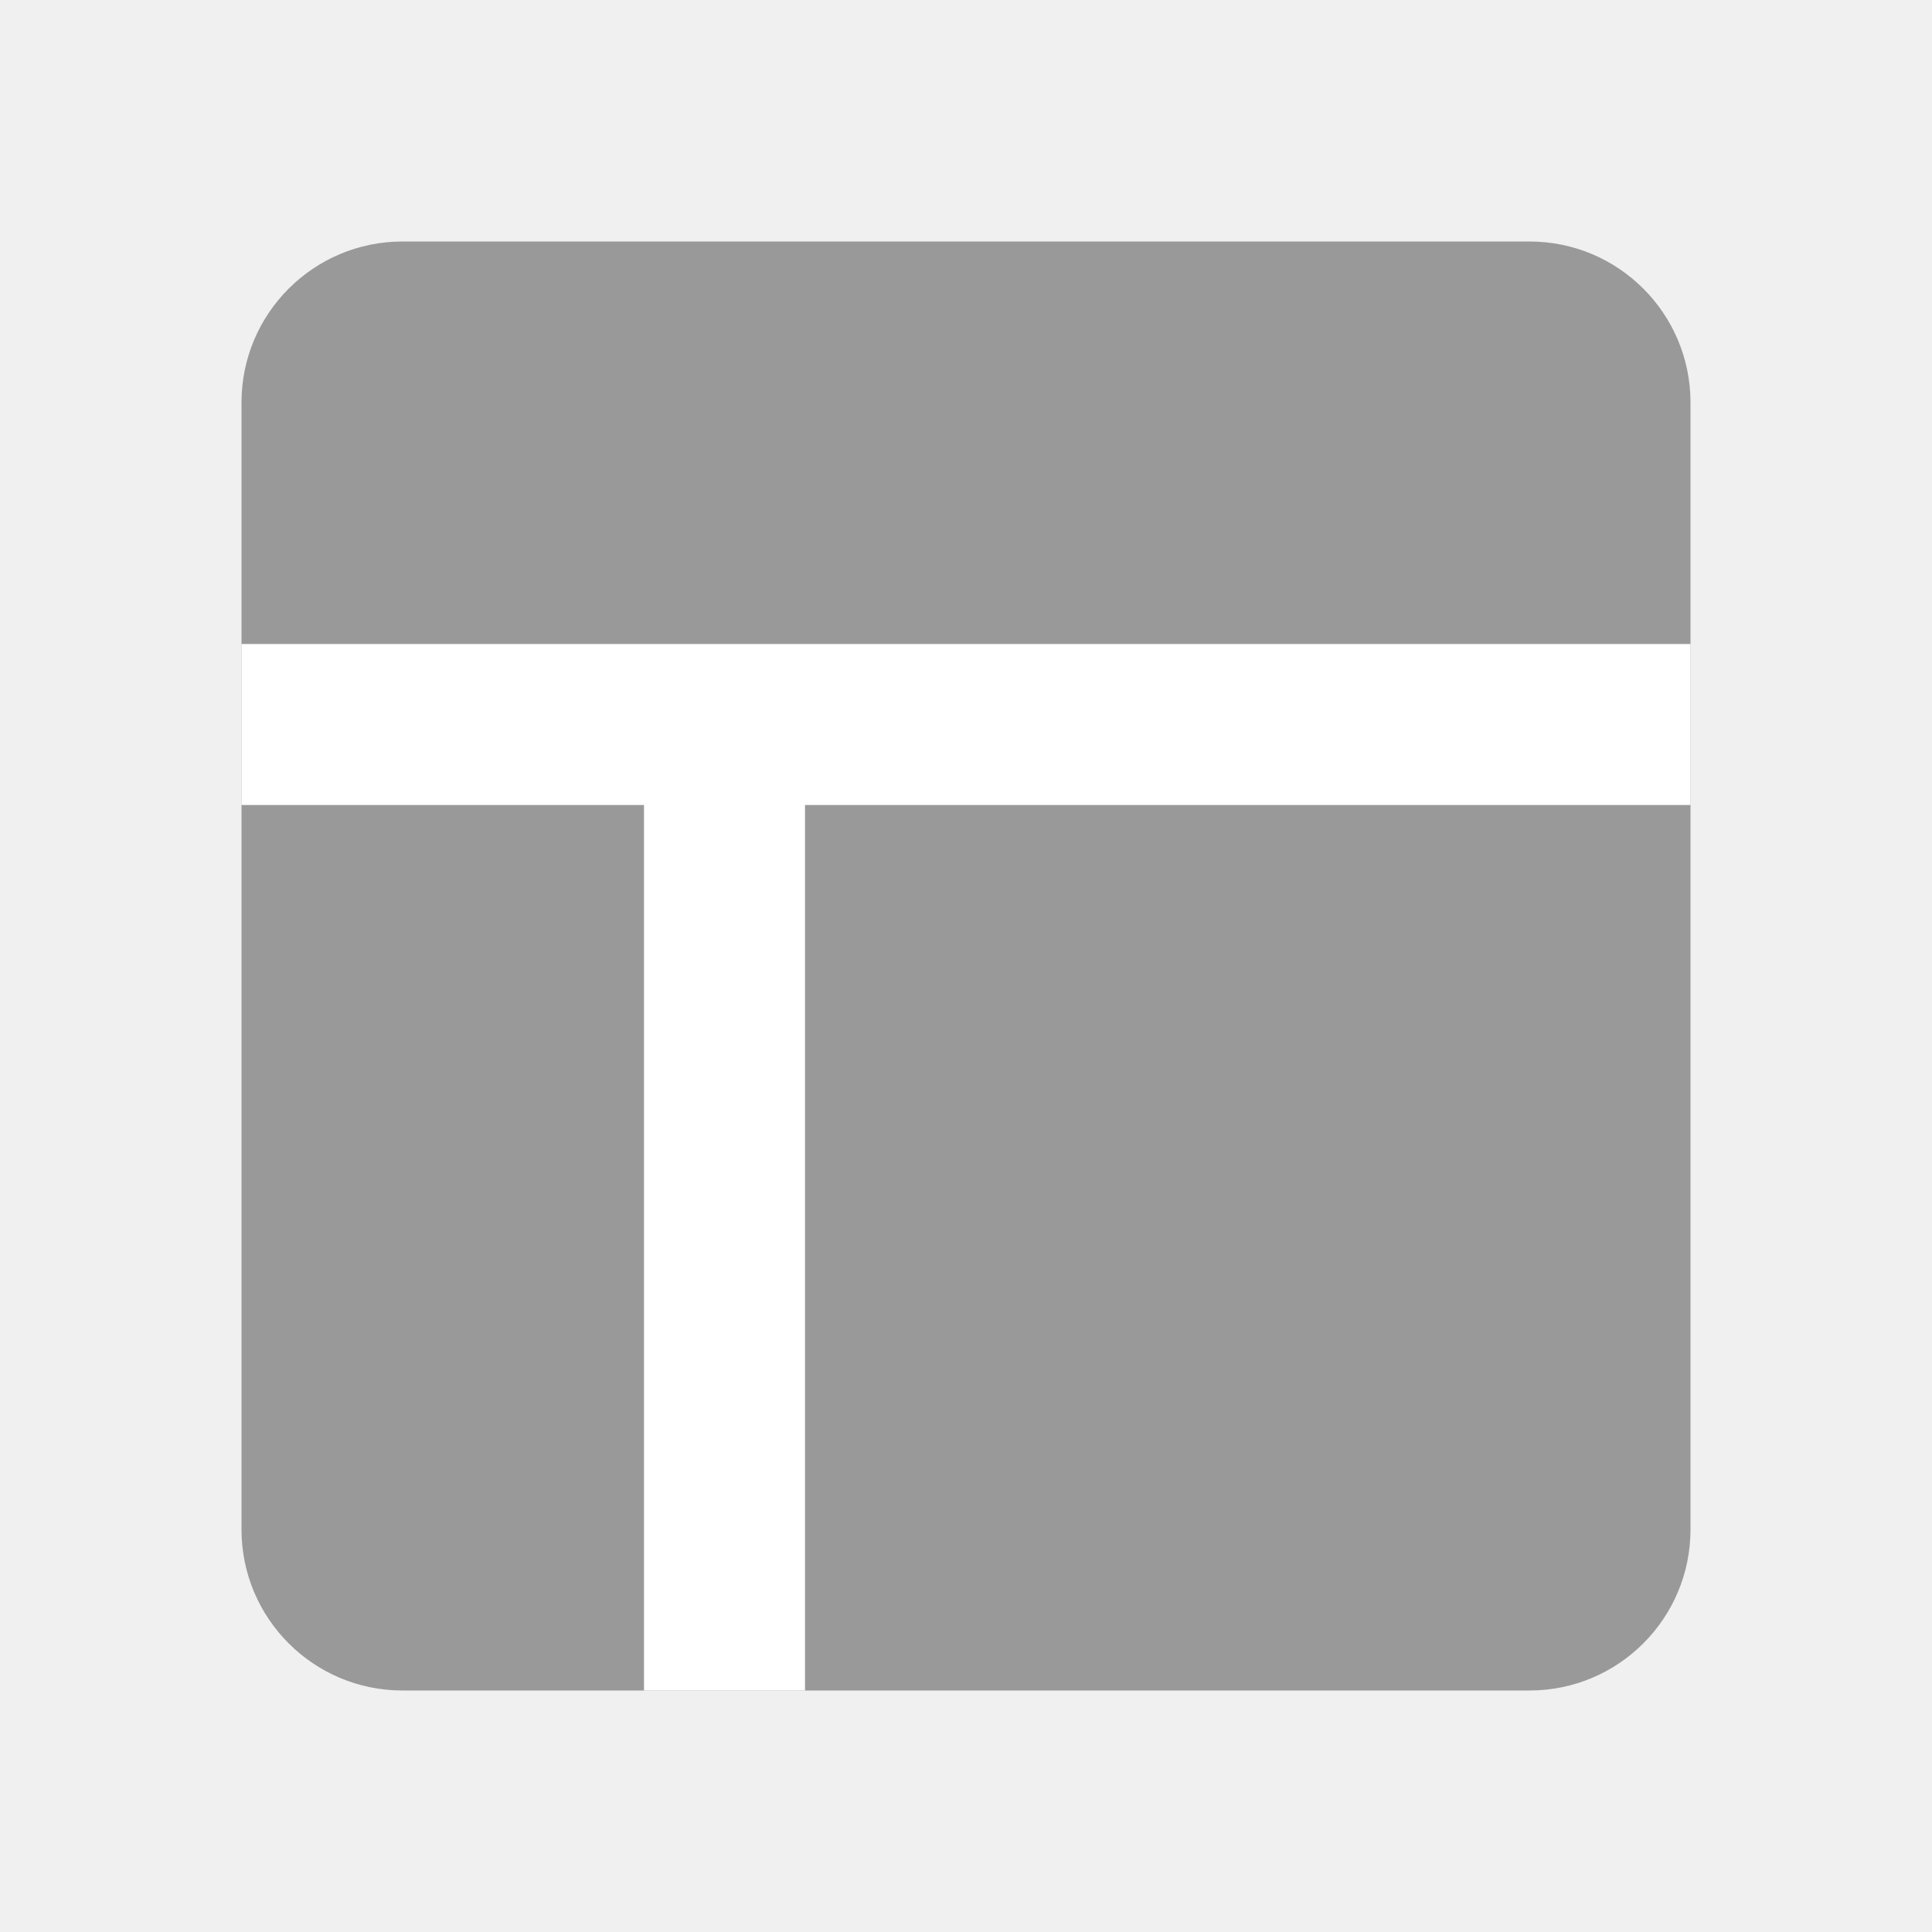
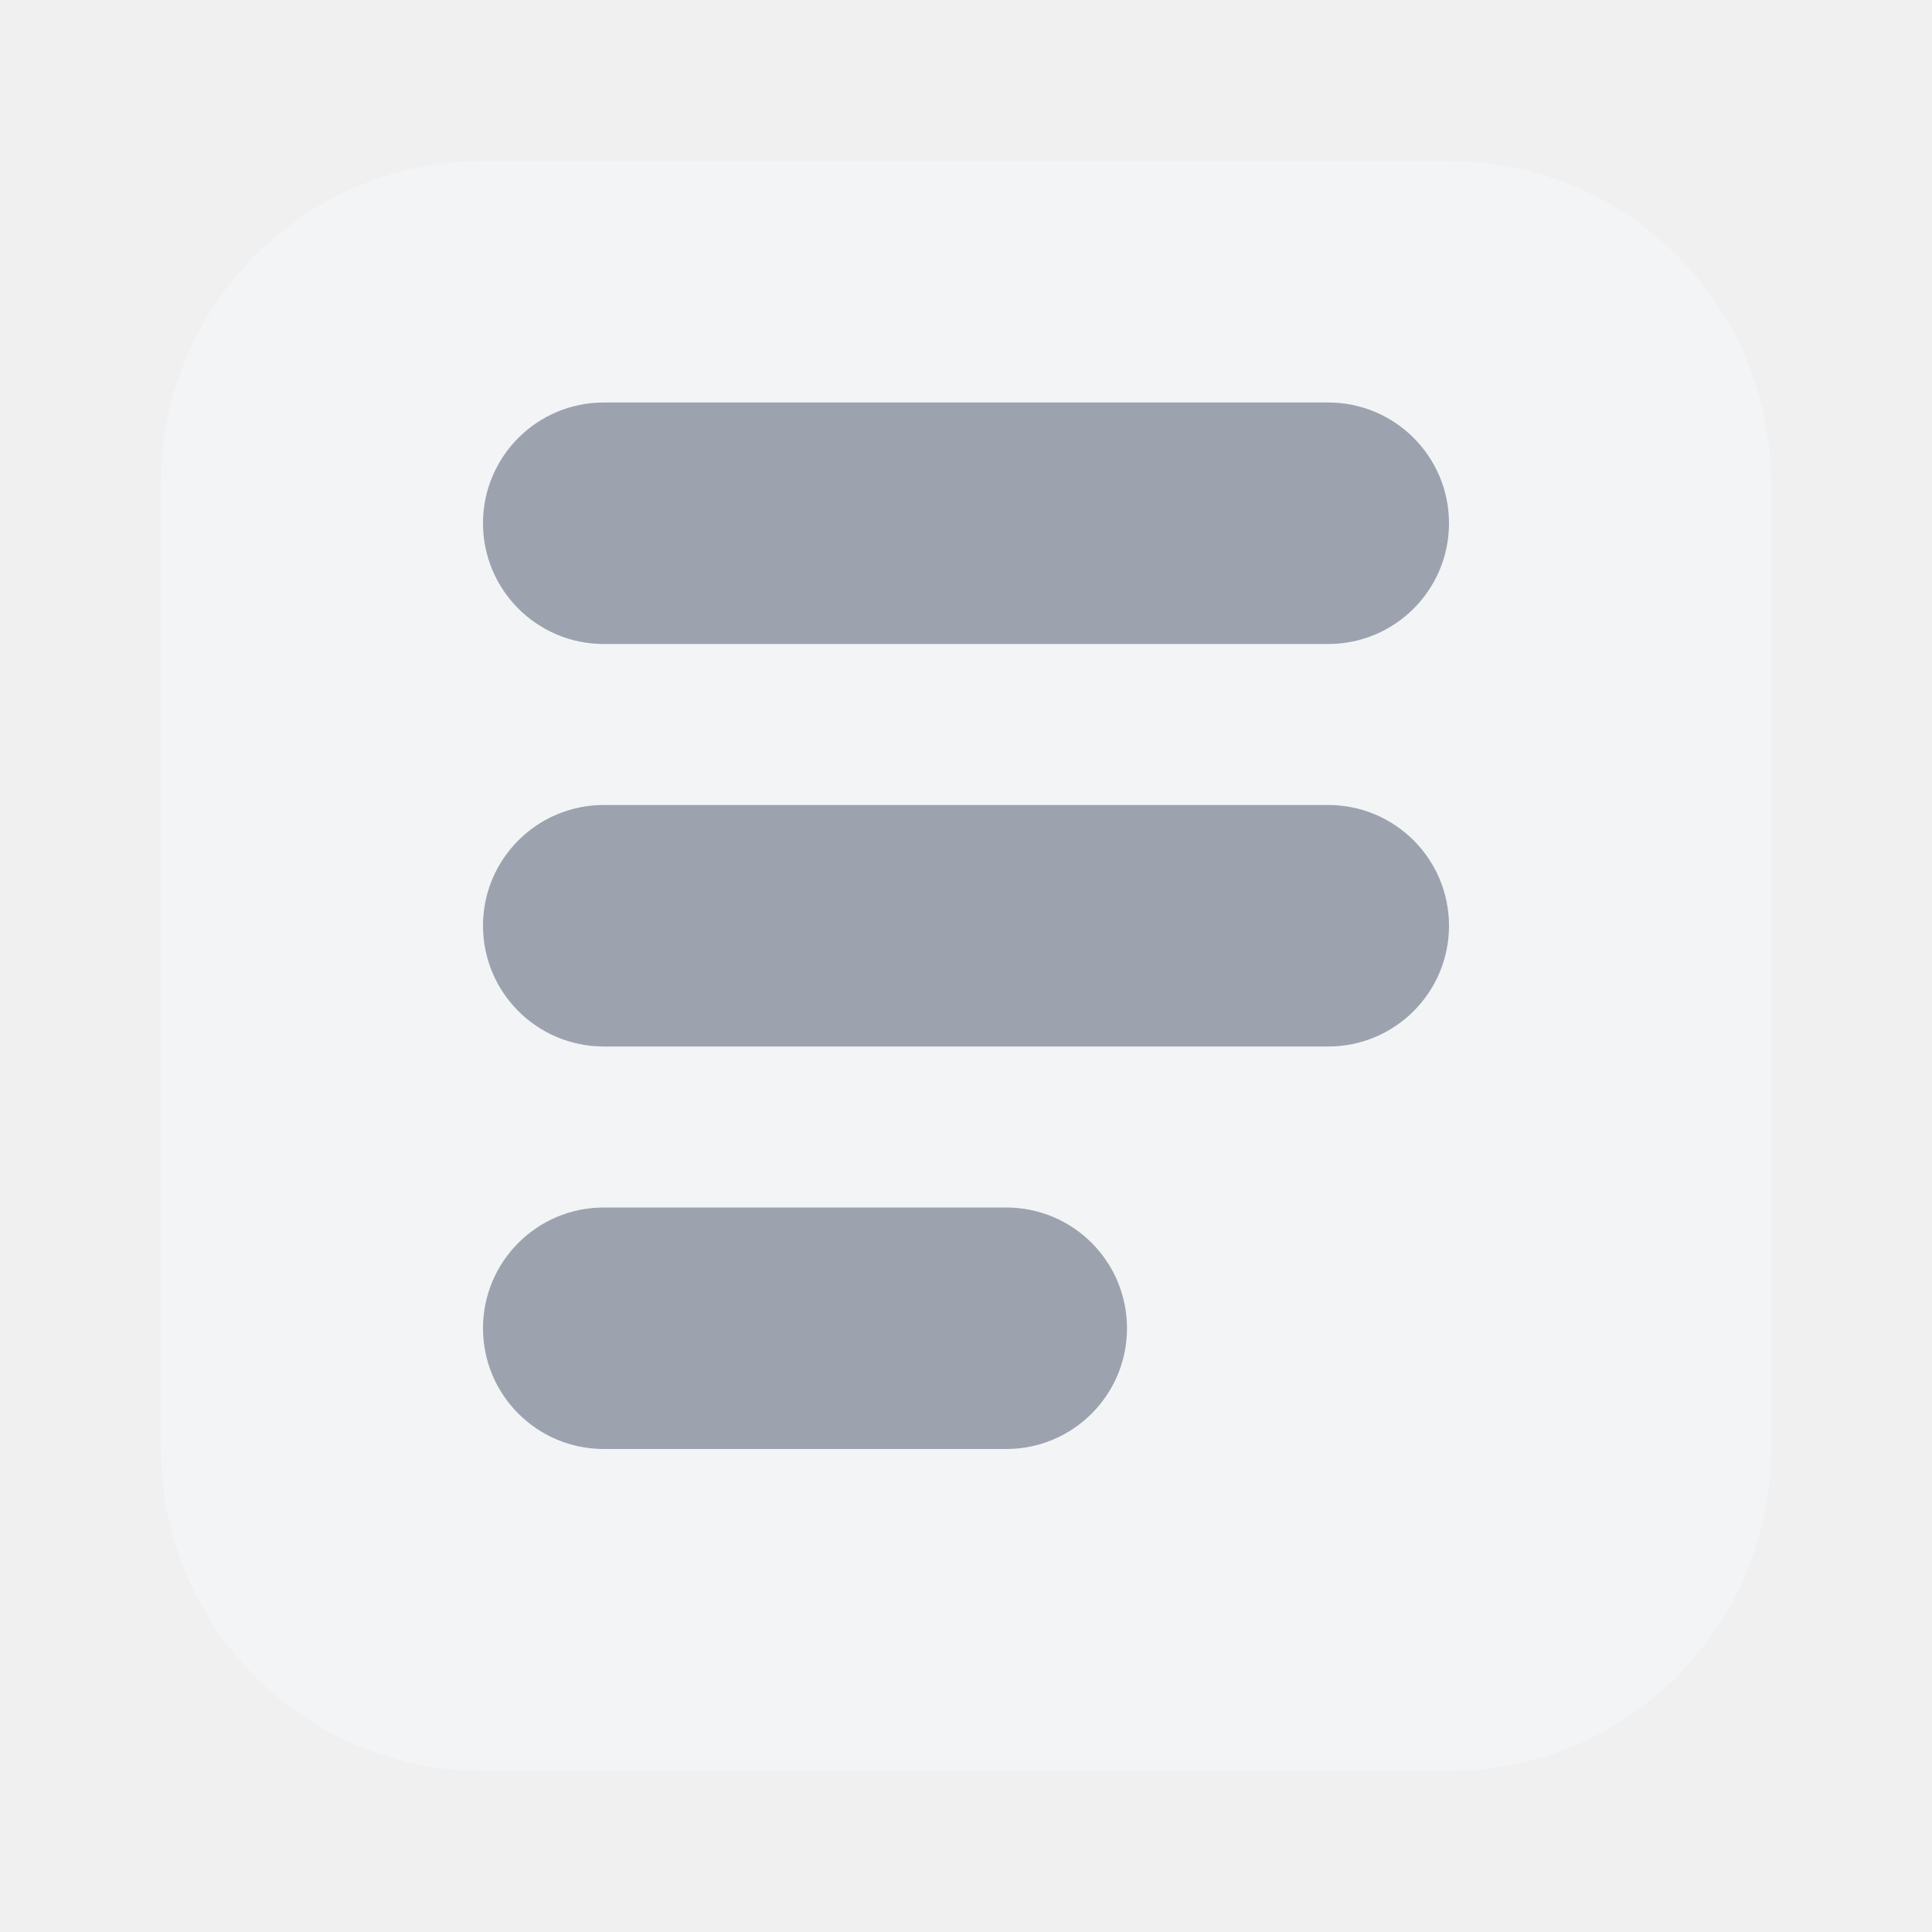
<svg xmlns="http://www.w3.org/2000/svg" viewBox="0 0 24 24" width="24" height="24">
-   <rect x="3" y="3" width="18" height="18" rx="2" fill="#999999" />
-   <line x1="3" y1="9" x2="21" y2="9" stroke="#ffffff" stroke-width="2" />
-   <line x1="9" y1="21" x2="9" y2="9" stroke="#ffffff" stroke-width="2" />
+   <defs>
+     <linearGradient id="grad1" x1="0%" y1="0%" x2="100%" y2="100%">
+       <stop offset="0%" style="stop-color:#FF6B6B" />
+       <stop offset="50%" style="stop-color:#C44CE2" />
+       <stop offset="100%" style="stop-color:#6366F1" />
+     </linearGradient>
+   </defs>
+   <rect x="2" y="2" width="20" height="20" rx="4" fill="#F3F4F6" />
+   <rect x="6" y="5" width="12" height="3" rx="1.5" fill="#9CA3AF" />
+   <rect x="6" y="10" width="12" height="3" rx="1.5" fill="#9CA3AF" />
+   <rect x="6" y="15" width="8" height="3" rx="1.5" fill="#9CA3AF" />
</svg>
